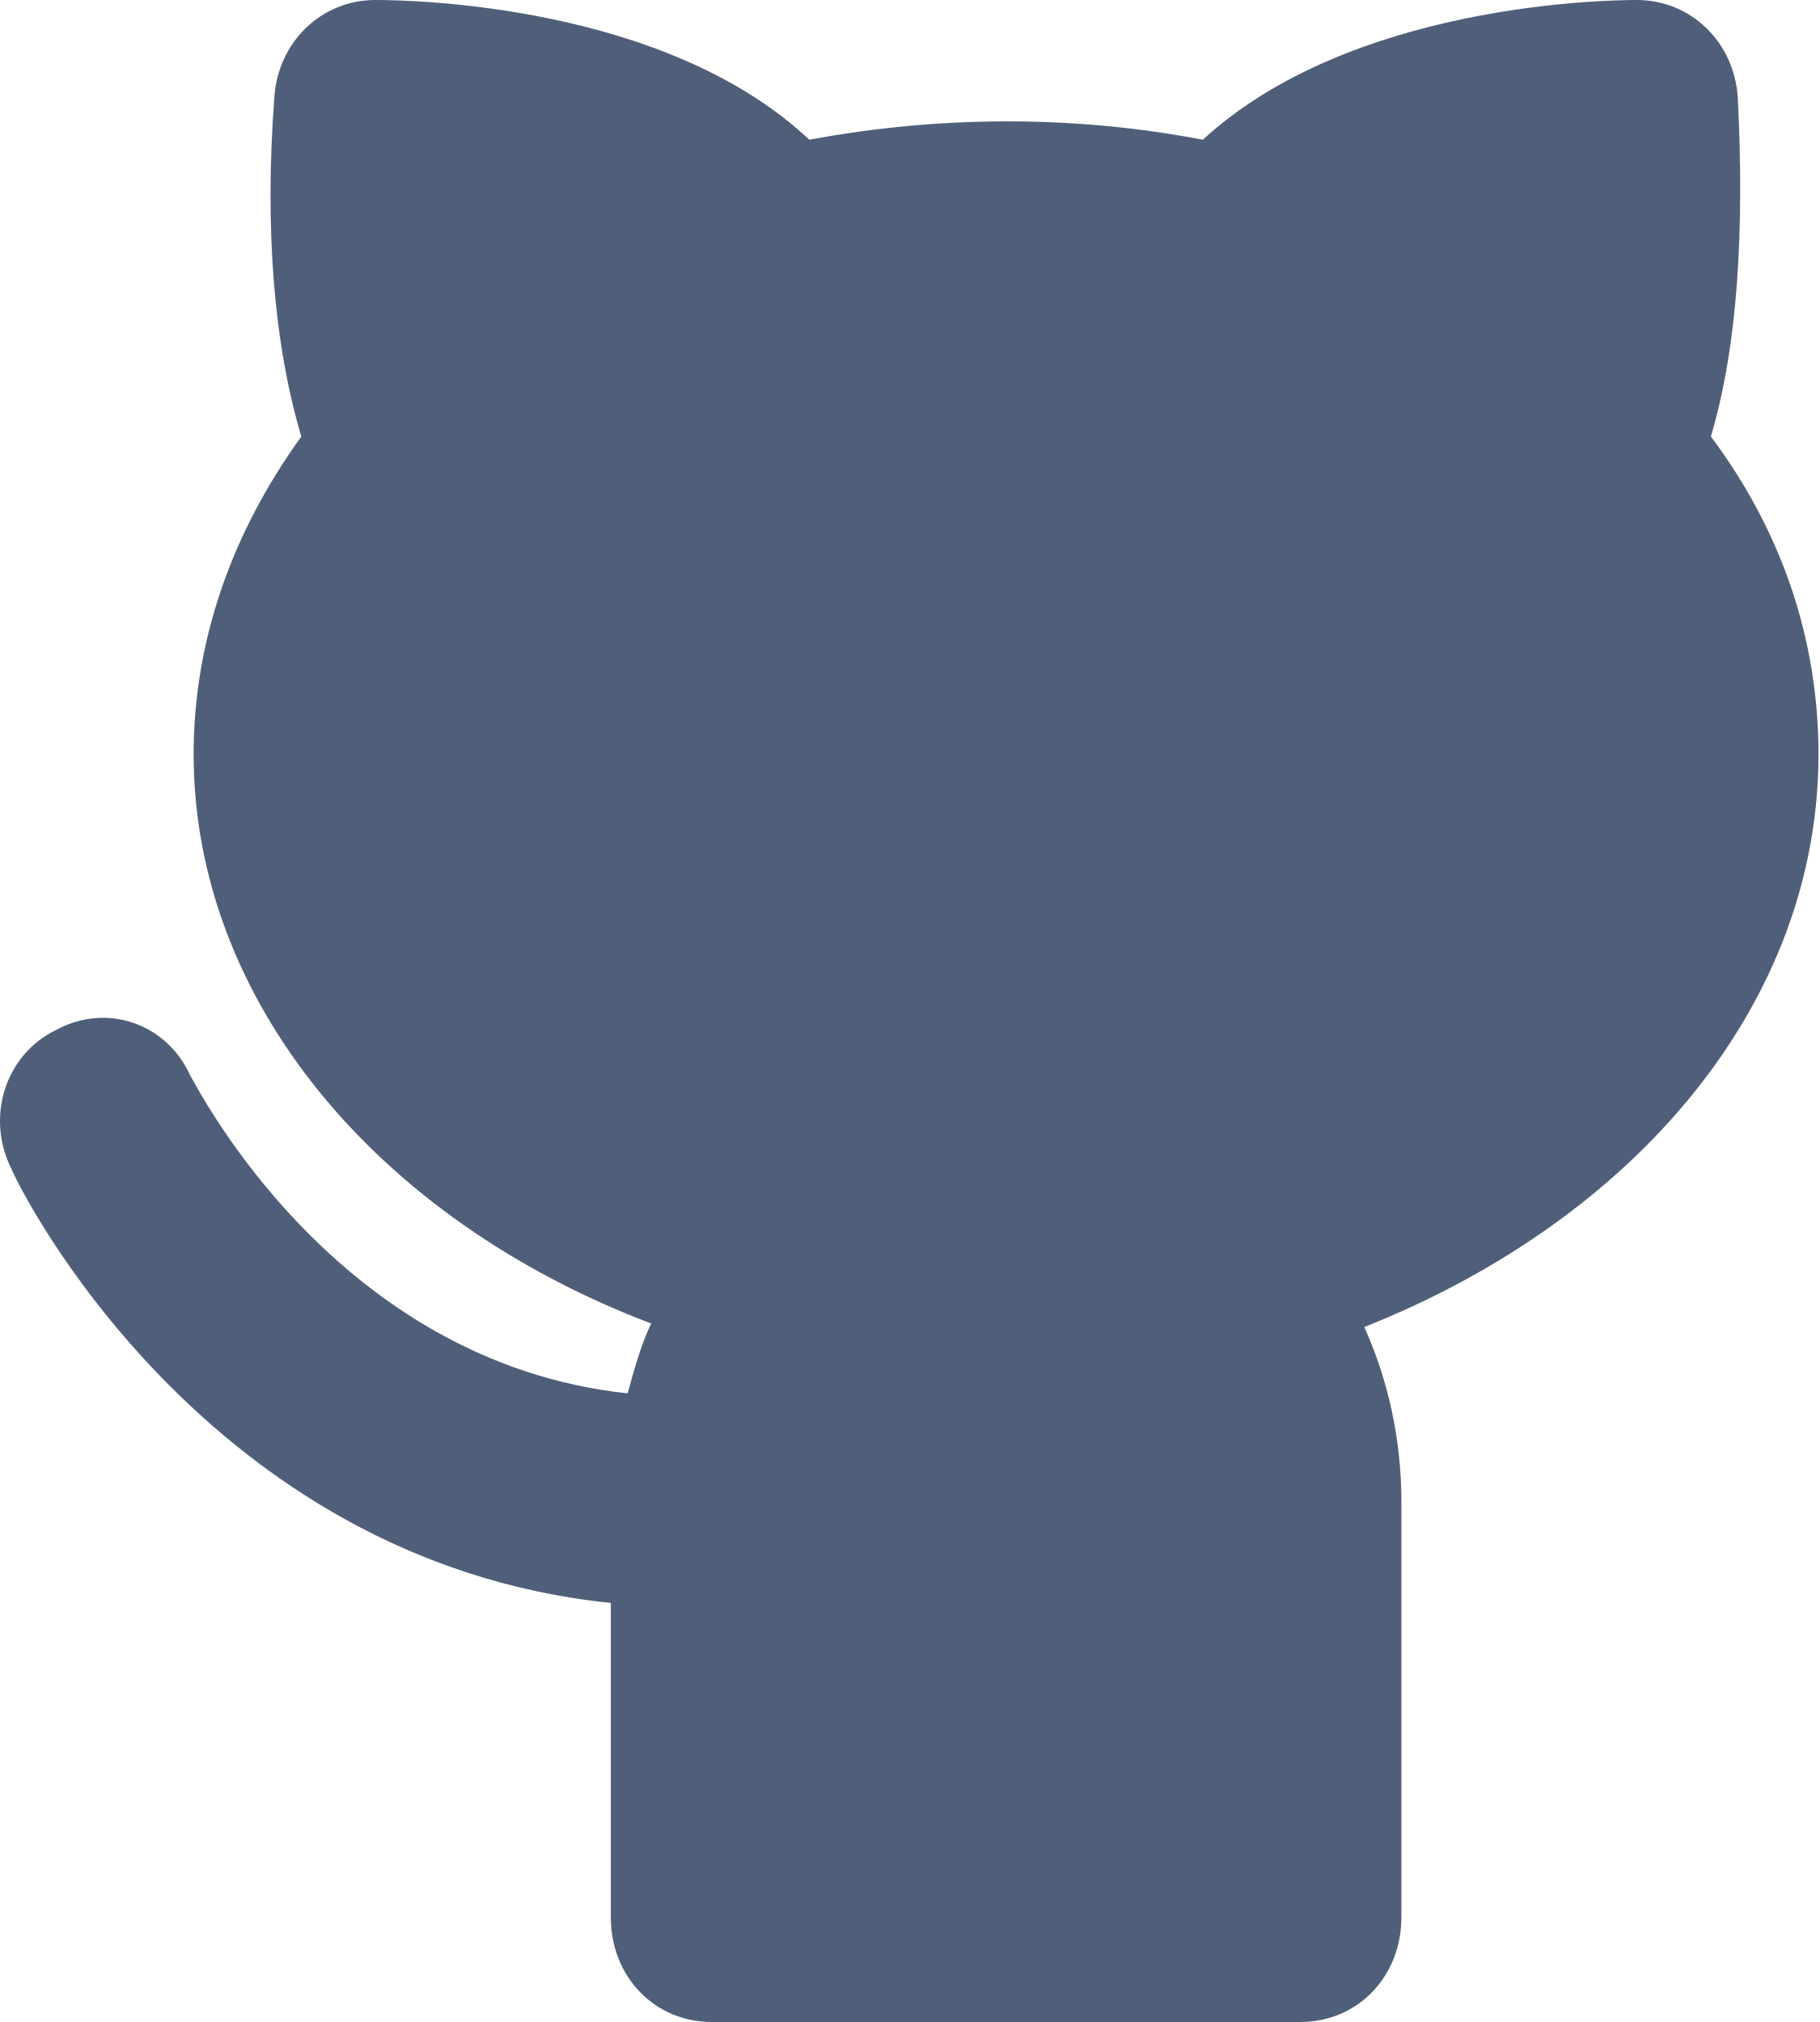
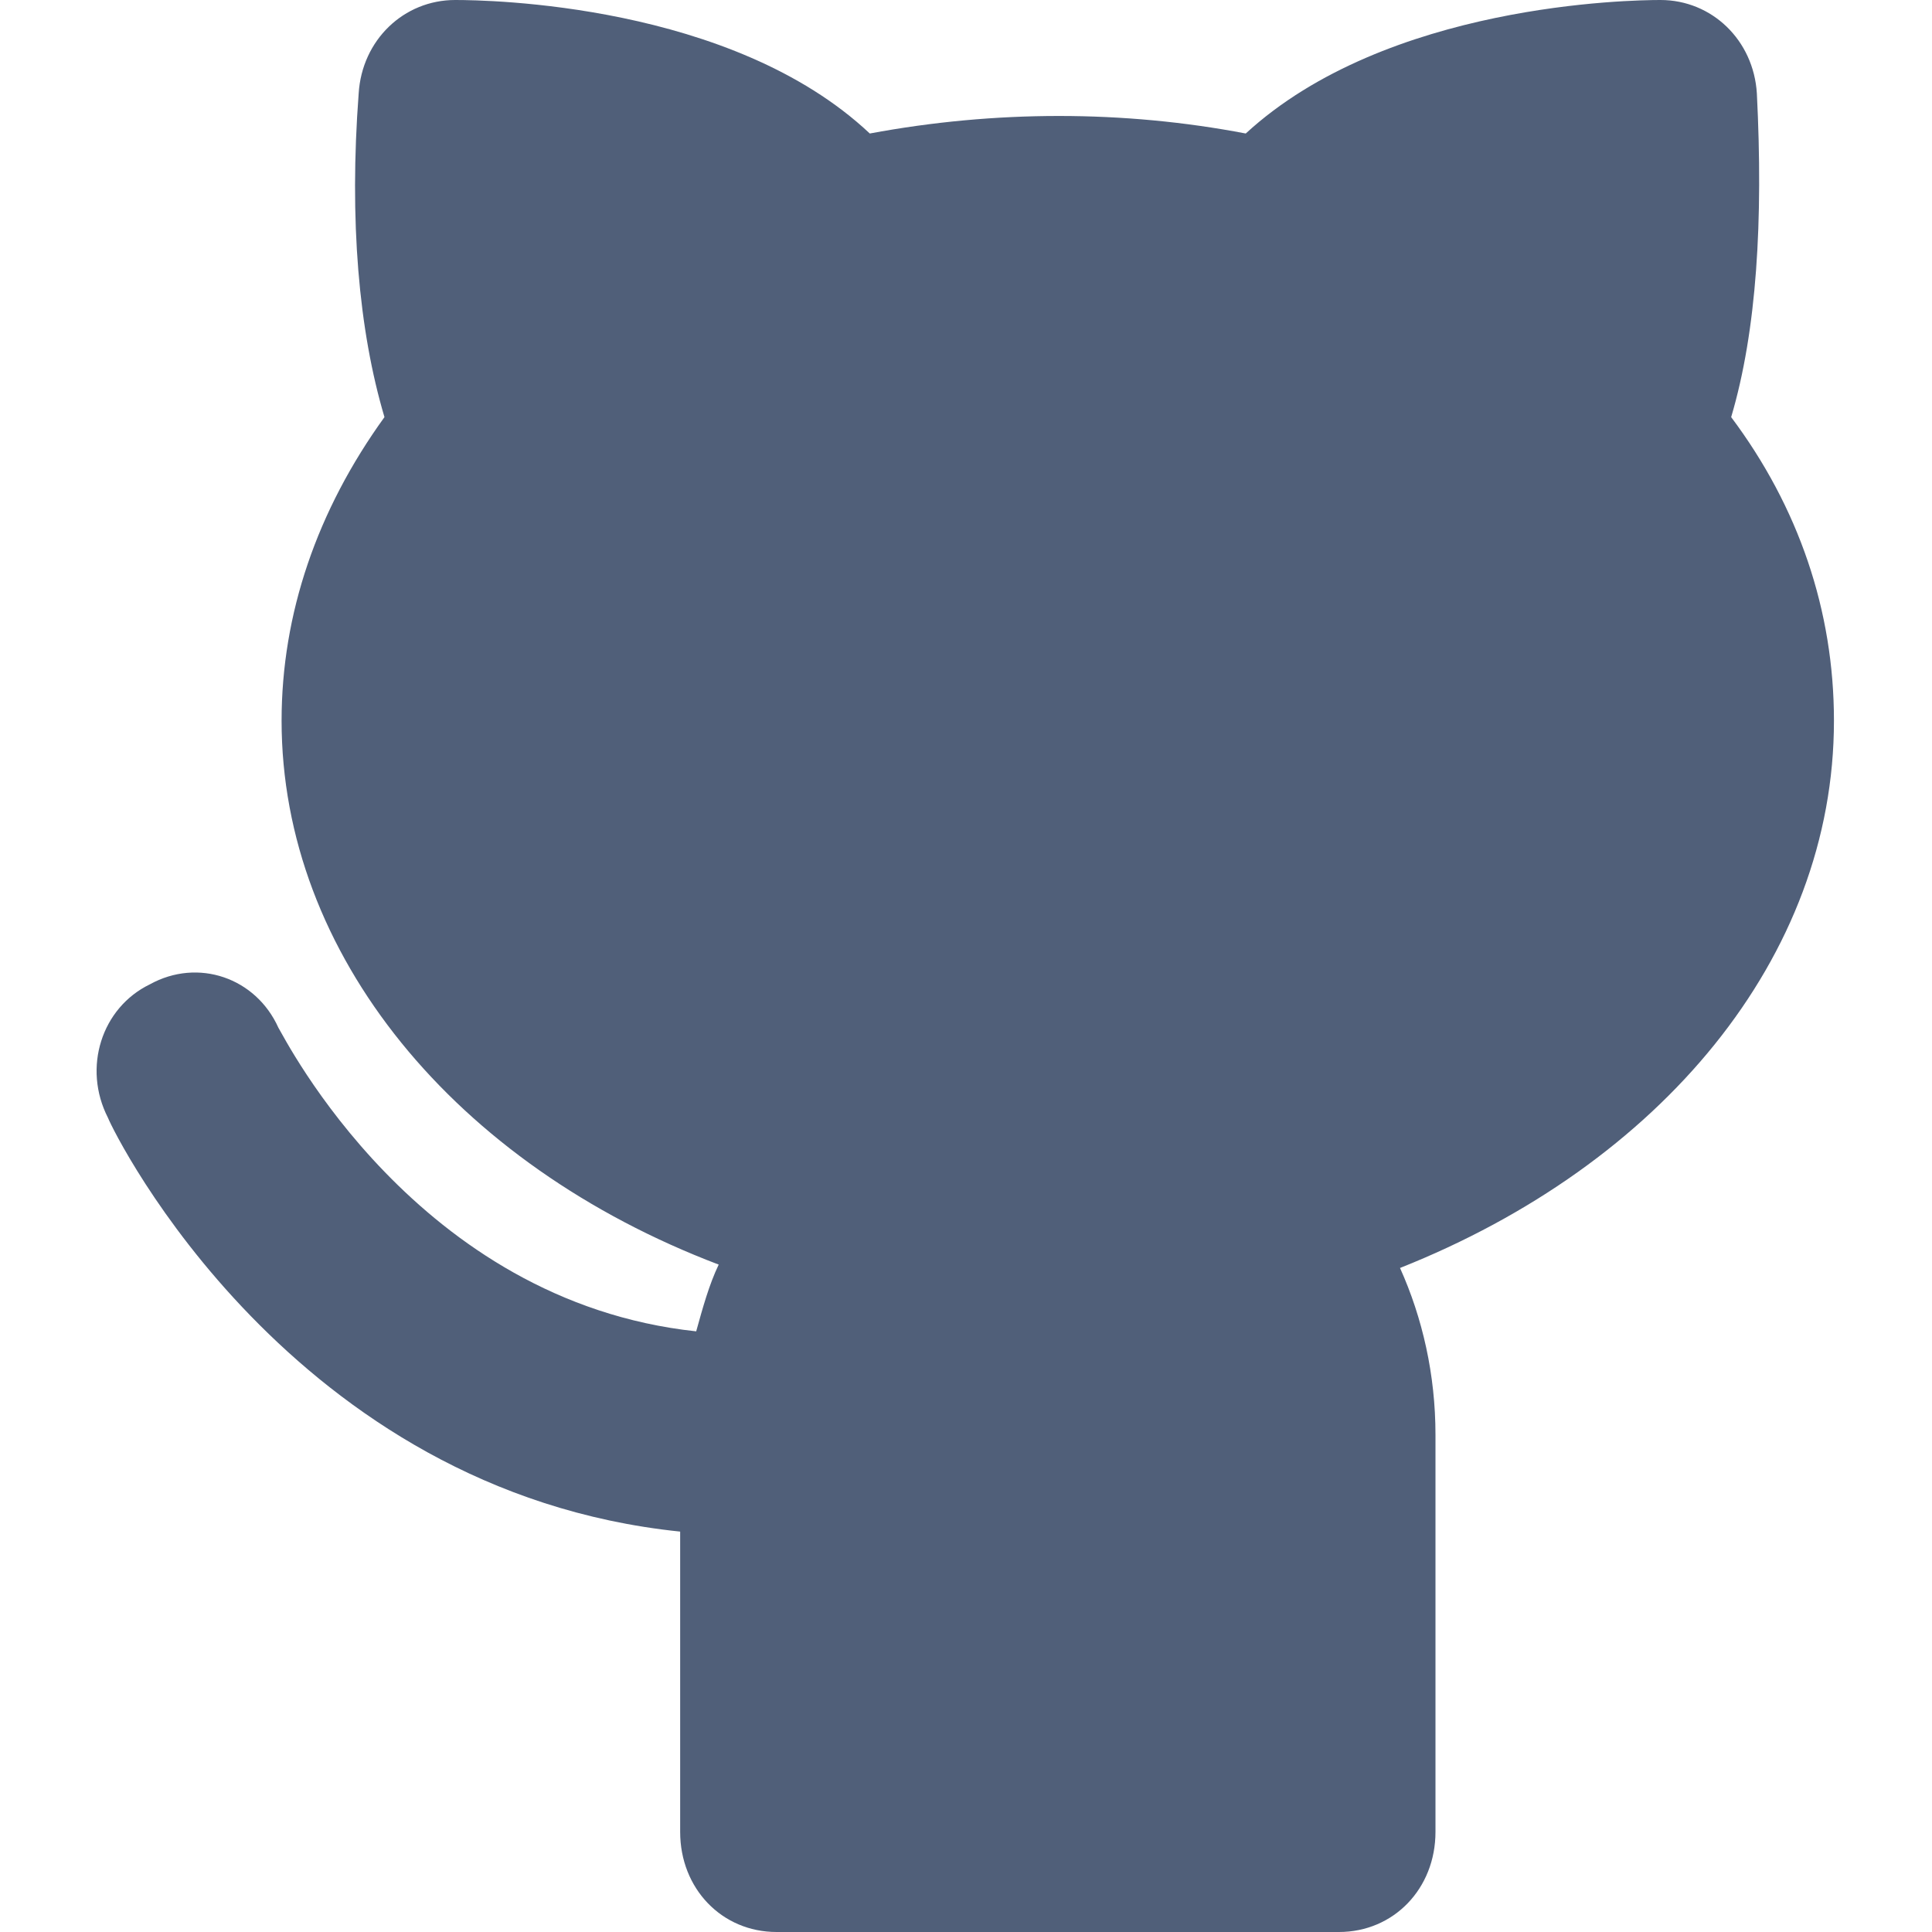
- <svg xmlns="http://www.w3.org/2000/svg" width="18" height="20" viewBox="0 0 18 20" fill="none">
+ <svg xmlns="http://www.w3.org/2000/svg" width="20" height="20" viewBox="0 0 18 20" fill="none">
  <path d="M17.985 7.461C17.985 6.321 17.619 5.25 16.921 4.318C17.187 3.42 17.253 2.28 17.187 0.967C17.153 0.415 16.721 0 16.189 0C15.889 0 13.36 0.035 11.896 1.382C10.632 1.14 9.301 1.14 8.004 1.382C6.573 0.035 4.044 0 3.712 0C3.179 0 2.747 0.415 2.713 0.967C2.614 2.28 2.713 3.42 2.98 4.318C2.281 5.285 1.915 6.356 1.915 7.461C1.915 9.879 3.712 12.055 6.44 13.091C6.34 13.299 6.274 13.541 6.207 13.782C3.312 13.472 1.948 10.743 1.882 10.639C1.649 10.121 1.05 9.914 0.551 10.19C0.052 10.432 -0.148 11.053 0.118 11.572C0.185 11.744 2.015 15.44 6.041 15.855V18.964C6.041 19.551 6.473 20 7.039 20H12.861C13.427 20 13.86 19.551 13.86 18.964V14.853C13.86 14.231 13.726 13.644 13.493 13.126C16.189 12.055 17.985 9.914 17.985 7.461Z" fill="#505F79" />
</svg>
